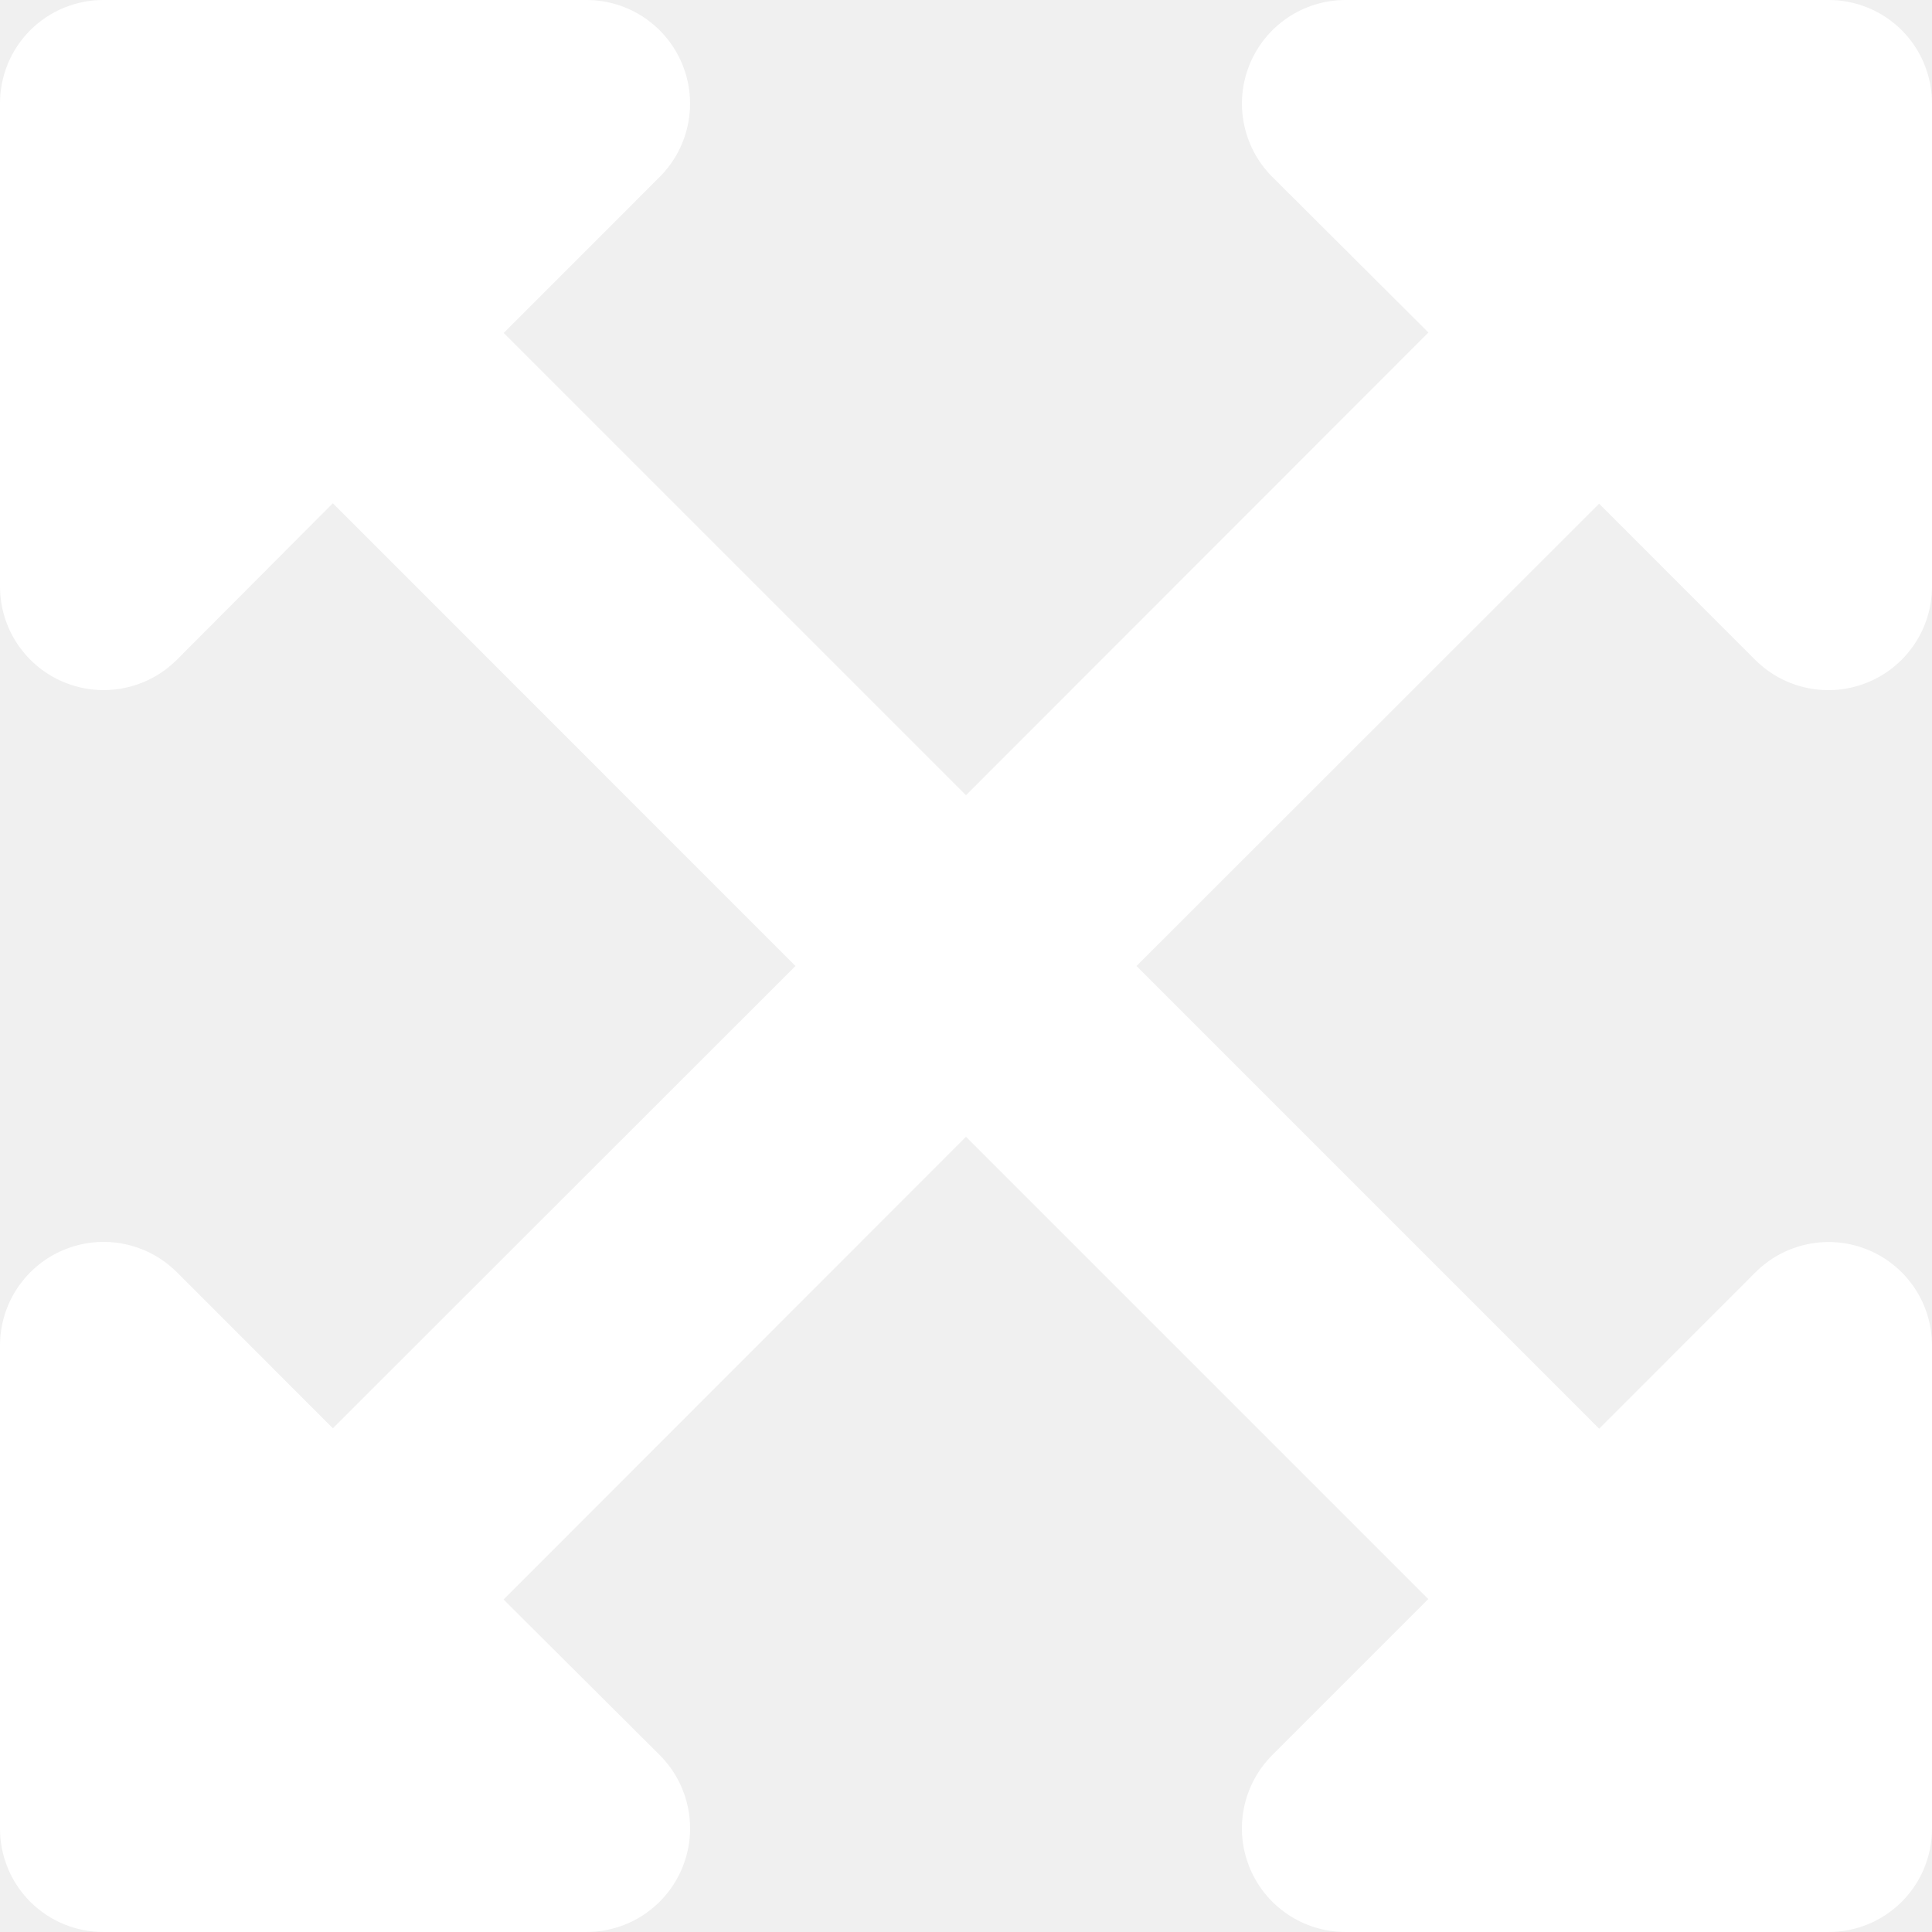
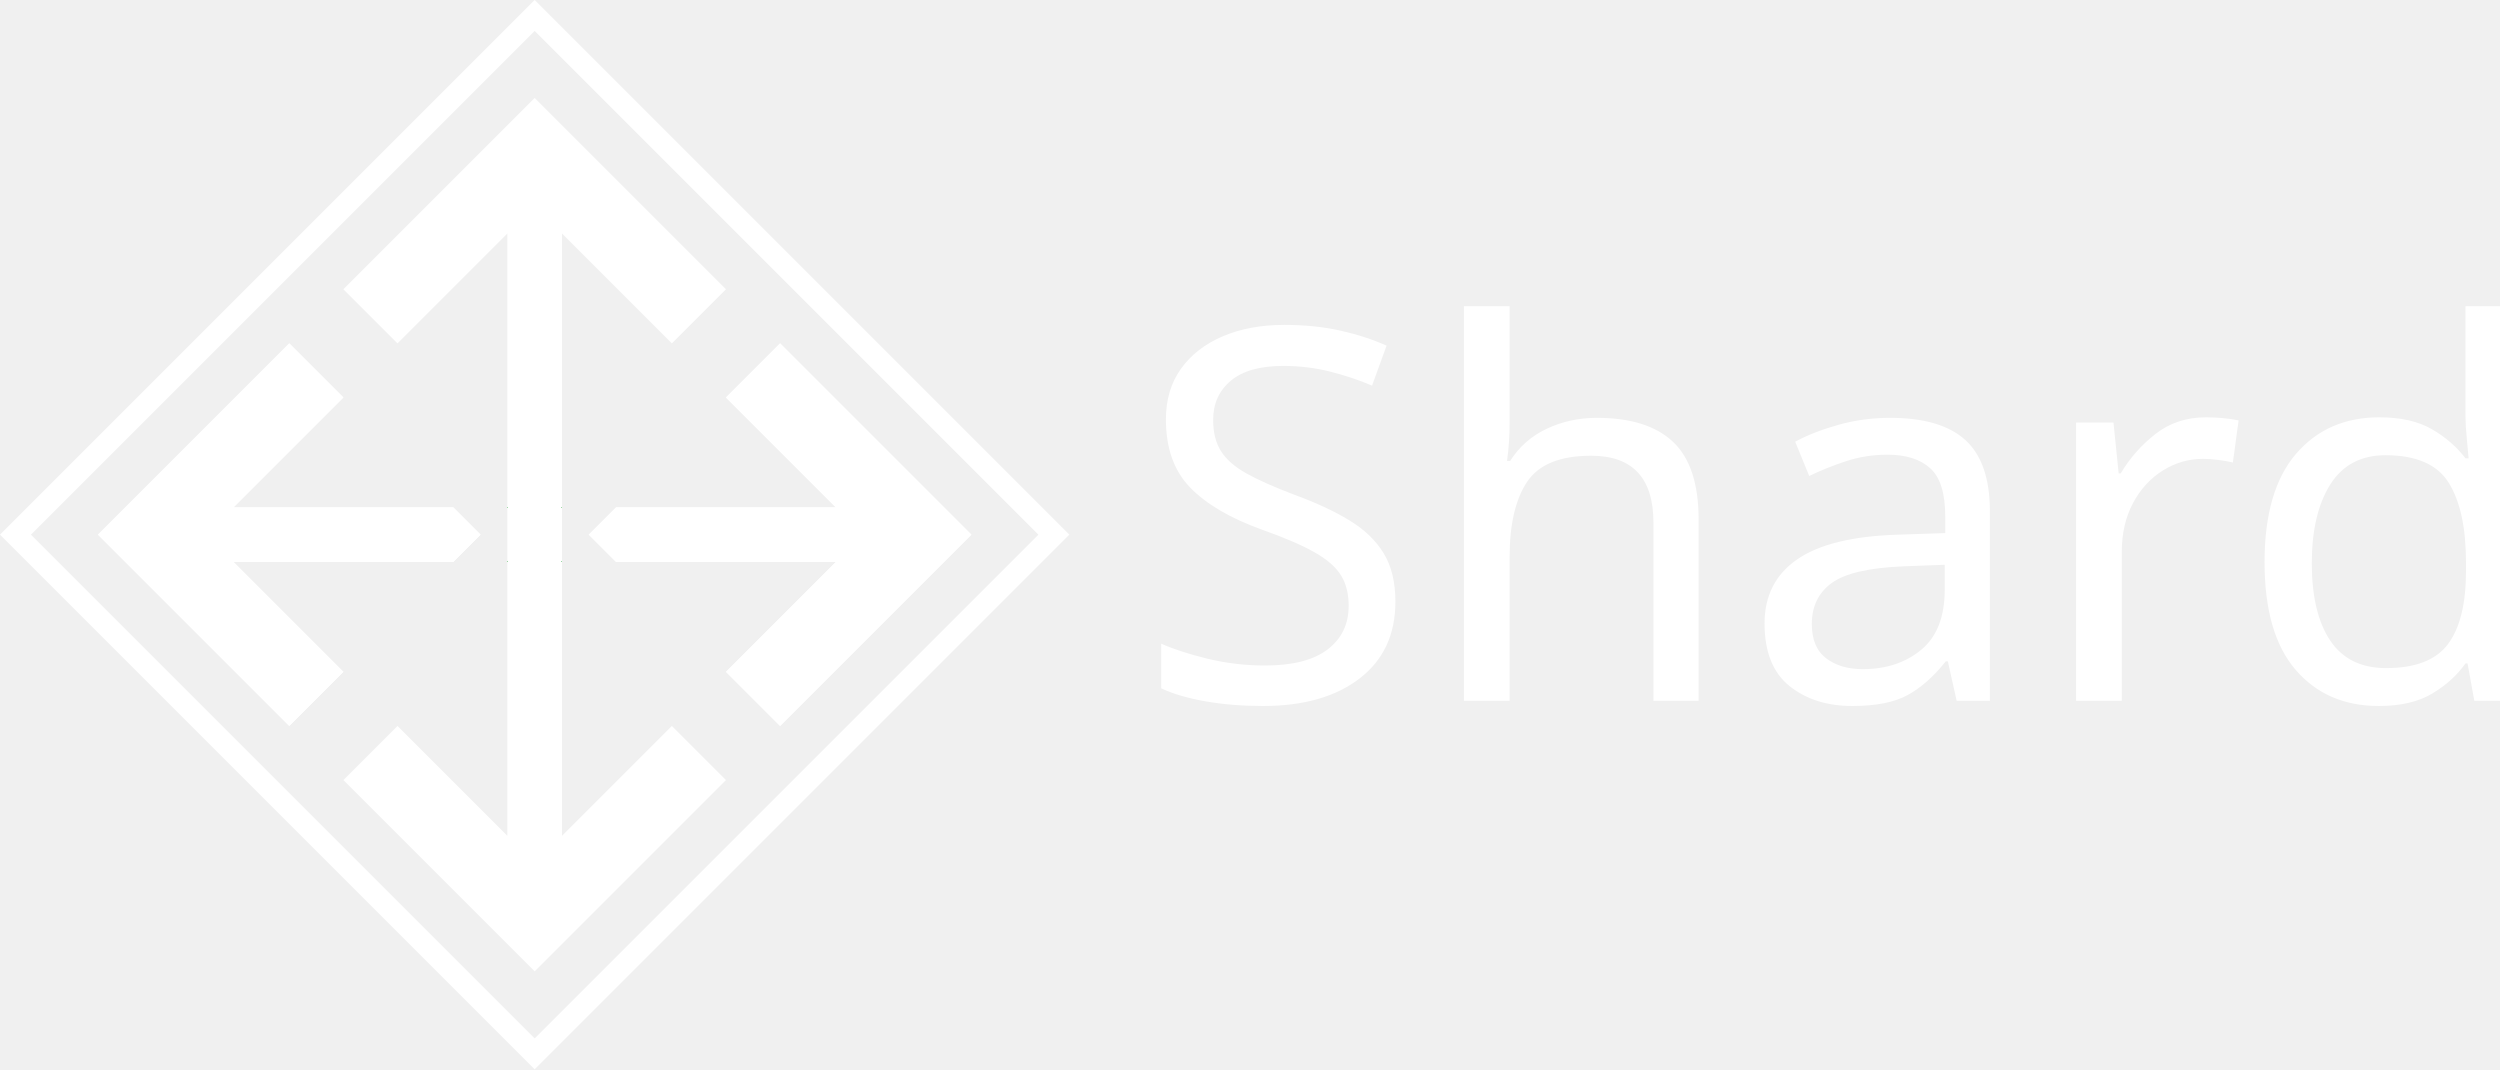
- <svg xmlns="http://www.w3.org/2000/svg" width="244.258" height="244.258" viewBox="0 0 244.258 244.258">
-   <path id="Icon_awesome-expand-arrows-alt" data-name="Icon awesome-expand-arrows-alt" d="M244.258,172.358v61.064a13.053,13.053,0,0,1-13.085,13.085H170.108a13.1,13.1,0,0,1-9.269-22.354l19.737-19.737L122.129,145.97l-58.464,58.5,19.753,19.682a13.1,13.1,0,0,1-9.269,22.354H13.085A13.052,13.052,0,0,1,0,233.423V172.358a13.1,13.1,0,0,1,22.354-9.269l19.731,19.737,58.486-58.447L42.08,65.877,22.354,85.669A13.1,13.1,0,0,1,0,76.4V15.335A13.053,13.053,0,0,1,13.085,2.25H74.15A13.1,13.1,0,0,1,83.419,24.6L63.682,44.341l58.447,58.447,58.464-58.5L160.84,24.6A13.1,13.1,0,0,1,170.108,2.25h61.065a13.053,13.053,0,0,1,13.085,13.085V76.4A13.1,13.1,0,0,1,221.9,85.669L202.173,65.932l-58.486,58.447,58.491,58.5L221.9,163.144A13.075,13.075,0,0,1,244.258,172.358Z" transform="translate(0 -2.25)" fill="#fff" />
+ <svg xmlns="http://www.w3.org/2000/svg" width="2287.142" height="978.274" viewBox="0 0 2287.142 978.274">
+   <g id="Group_25" data-name="Group 25" transform="translate(-55.858 -50.863)">
+     <g id="logo" transform="translate(45.003 40)">
+       <rect id="Rectangle_1" data-name="Rectangle 1" width="671.751" height="671.751" transform="translate(24.997 500) rotate(-45)" fill="none" stroke="#fff" stroke-miterlimit="10" stroke-width="20" />
+       <g id="Group_1" data-name="Group 1">
+         <path id="Path_1" data-name="Path 1" d="M475,475v.5l.5-.5Zm0,49.5v.5h.51Zm49.5.5h.5v-.5Zm0-50,.5.5V475Z" fill="#fff" />
+         <path id="Path_2" data-name="Path 2" d="M625.5,675,675,724.5l-175,175-175-175L374.5,675,475,775.5V525h.51l-.51-.5v-49l.5-.5H475V224.5L374.5,325,325,275.5l175-175,175,175L625.5,325,525,224.5V475h-.5l.5.5v49l-.5.5h.5V775.5Z" fill="#fff" />
+         <path id="Path_3" data-name="Path 3" d="M425.5,525h-201L325,625.5,275.5,675l-175-175,175-175L325,374.5,224.5,475h201l25,25Z" fill="#fff" />
+         <path id="Path_4" data-name="Path 4" d="M899.5,500l-175,175L675,625.5,775.5,525h-201l-25-25,25-25h201L675,374.5,724.5,325Z" fill="#fff" />
+       </g>
+       <g id="Group_2" data-name="Group 2">
+         <path id="Path_5" data-name="Path 5" d="M524.5,475l.5.5V475Zm0,50h.5v-.5Zm-49.5-.5v.5h.51Zm0-49.5v.5l.5-.5Z" fill="#fff" />
+         <path id="Path_6" data-name="Path 6" d="M425.5,525h-201L325,625.5,275.5,675l-175-175,175-175L325,374.5,224.5,475h201l25,25Z" fill="#fff" />
+         <path id="Path_7" data-name="Path 7" d="M899.5,500l-175,175L675,625.5,775.5,525h-201l-25-25,25-25h201L675,374.5,724.5,325Z" fill="#fff" />
+       </g>
+       <g id="Group_3" data-name="Group 3">
+         <path id="Path_8" data-name="Path 8" d="M475.5,475l-.5.5V475Z" fill="#3cb54a" />
+         <path id="Path_9" data-name="Path 9" d="M475.51,525H475v-.5Z" fill="#3cb54a" />
+         <path id="Path_10" data-name="Path 10" d="M525,524.5v.5h-.5Z" fill="#3cb54a" />
+         <path id="Path_11" data-name="Path 11" d="M525,475v.5l-.5-.5Z" fill="#3cb54a" />
+       </g>
+       <g id="Group_4" data-name="Group 4">
+         <path id="Path_12" data-name="Path 12" d="M475.5,475l-.5.5V475Z" fill="#3cb54a" />
+         <path id="Path_13" data-name="Path 13" d="M475.51,525H475v-.5Z" fill="#3cb54a" />
+       </g>
+       <g id="Group_5" data-name="Group 5">
+         <path id="Path_14" data-name="Path 14" d="M525,524.5v.5h-.5Z" fill="#3cb54a" />
+         <path id="Path_15" data-name="Path 15" d="M525,475v.5l-.5-.5Z" fill="#3cb54a" />
+       </g>
+       <g id="Group_6" data-name="Group 6">
+         <path id="Path_16" data-name="Path 16" d="M475.5,475l-.5.5V475Z" fill="#3cb54a" />
+         <path id="Path_17" data-name="Path 17" d="M525,524.5v.5h-.5Z" fill="#3cb54a" />
+       </g>
+       <g id="Group_7" data-name="Group 7">
+         <path id="Path_18" data-name="Path 18" d="M475.51,525H475v-.5Z" fill="#3cb54a" />
+         <path id="Path_19" data-name="Path 19" d="M525,475v.5l-.5-.5Z" fill="#3cb54a" />
+       </g>
+       <g id="Group_8" data-name="Group 8">
+         <path id="Path_20" data-name="Path 20" d="M475.5,475l-.5.5V475Z" fill="#3cb54a" />
+         <path id="Path_21" data-name="Path 21" d="M475.51,525H475v-.5Z" fill="#3cb54a" />
+         <path id="Path_22" data-name="Path 22" d="M525,475v.5l-.5-.5Z" fill="#3cb54a" />
+         <path id="Path_23" data-name="Path 23" d="M525,524.5v.5h-.5Z" fill="#3cb54a" />
+       </g>
+     </g>
+     <text id="Shard" transform="translate(1094 692)" fill="#fff" font-size="475" font-family="Vollkorn-Regular, Vollkorn">
+       <tspan x="0" y="0">Shard</tspan>
+     </text>
+   </g>
</svg>
